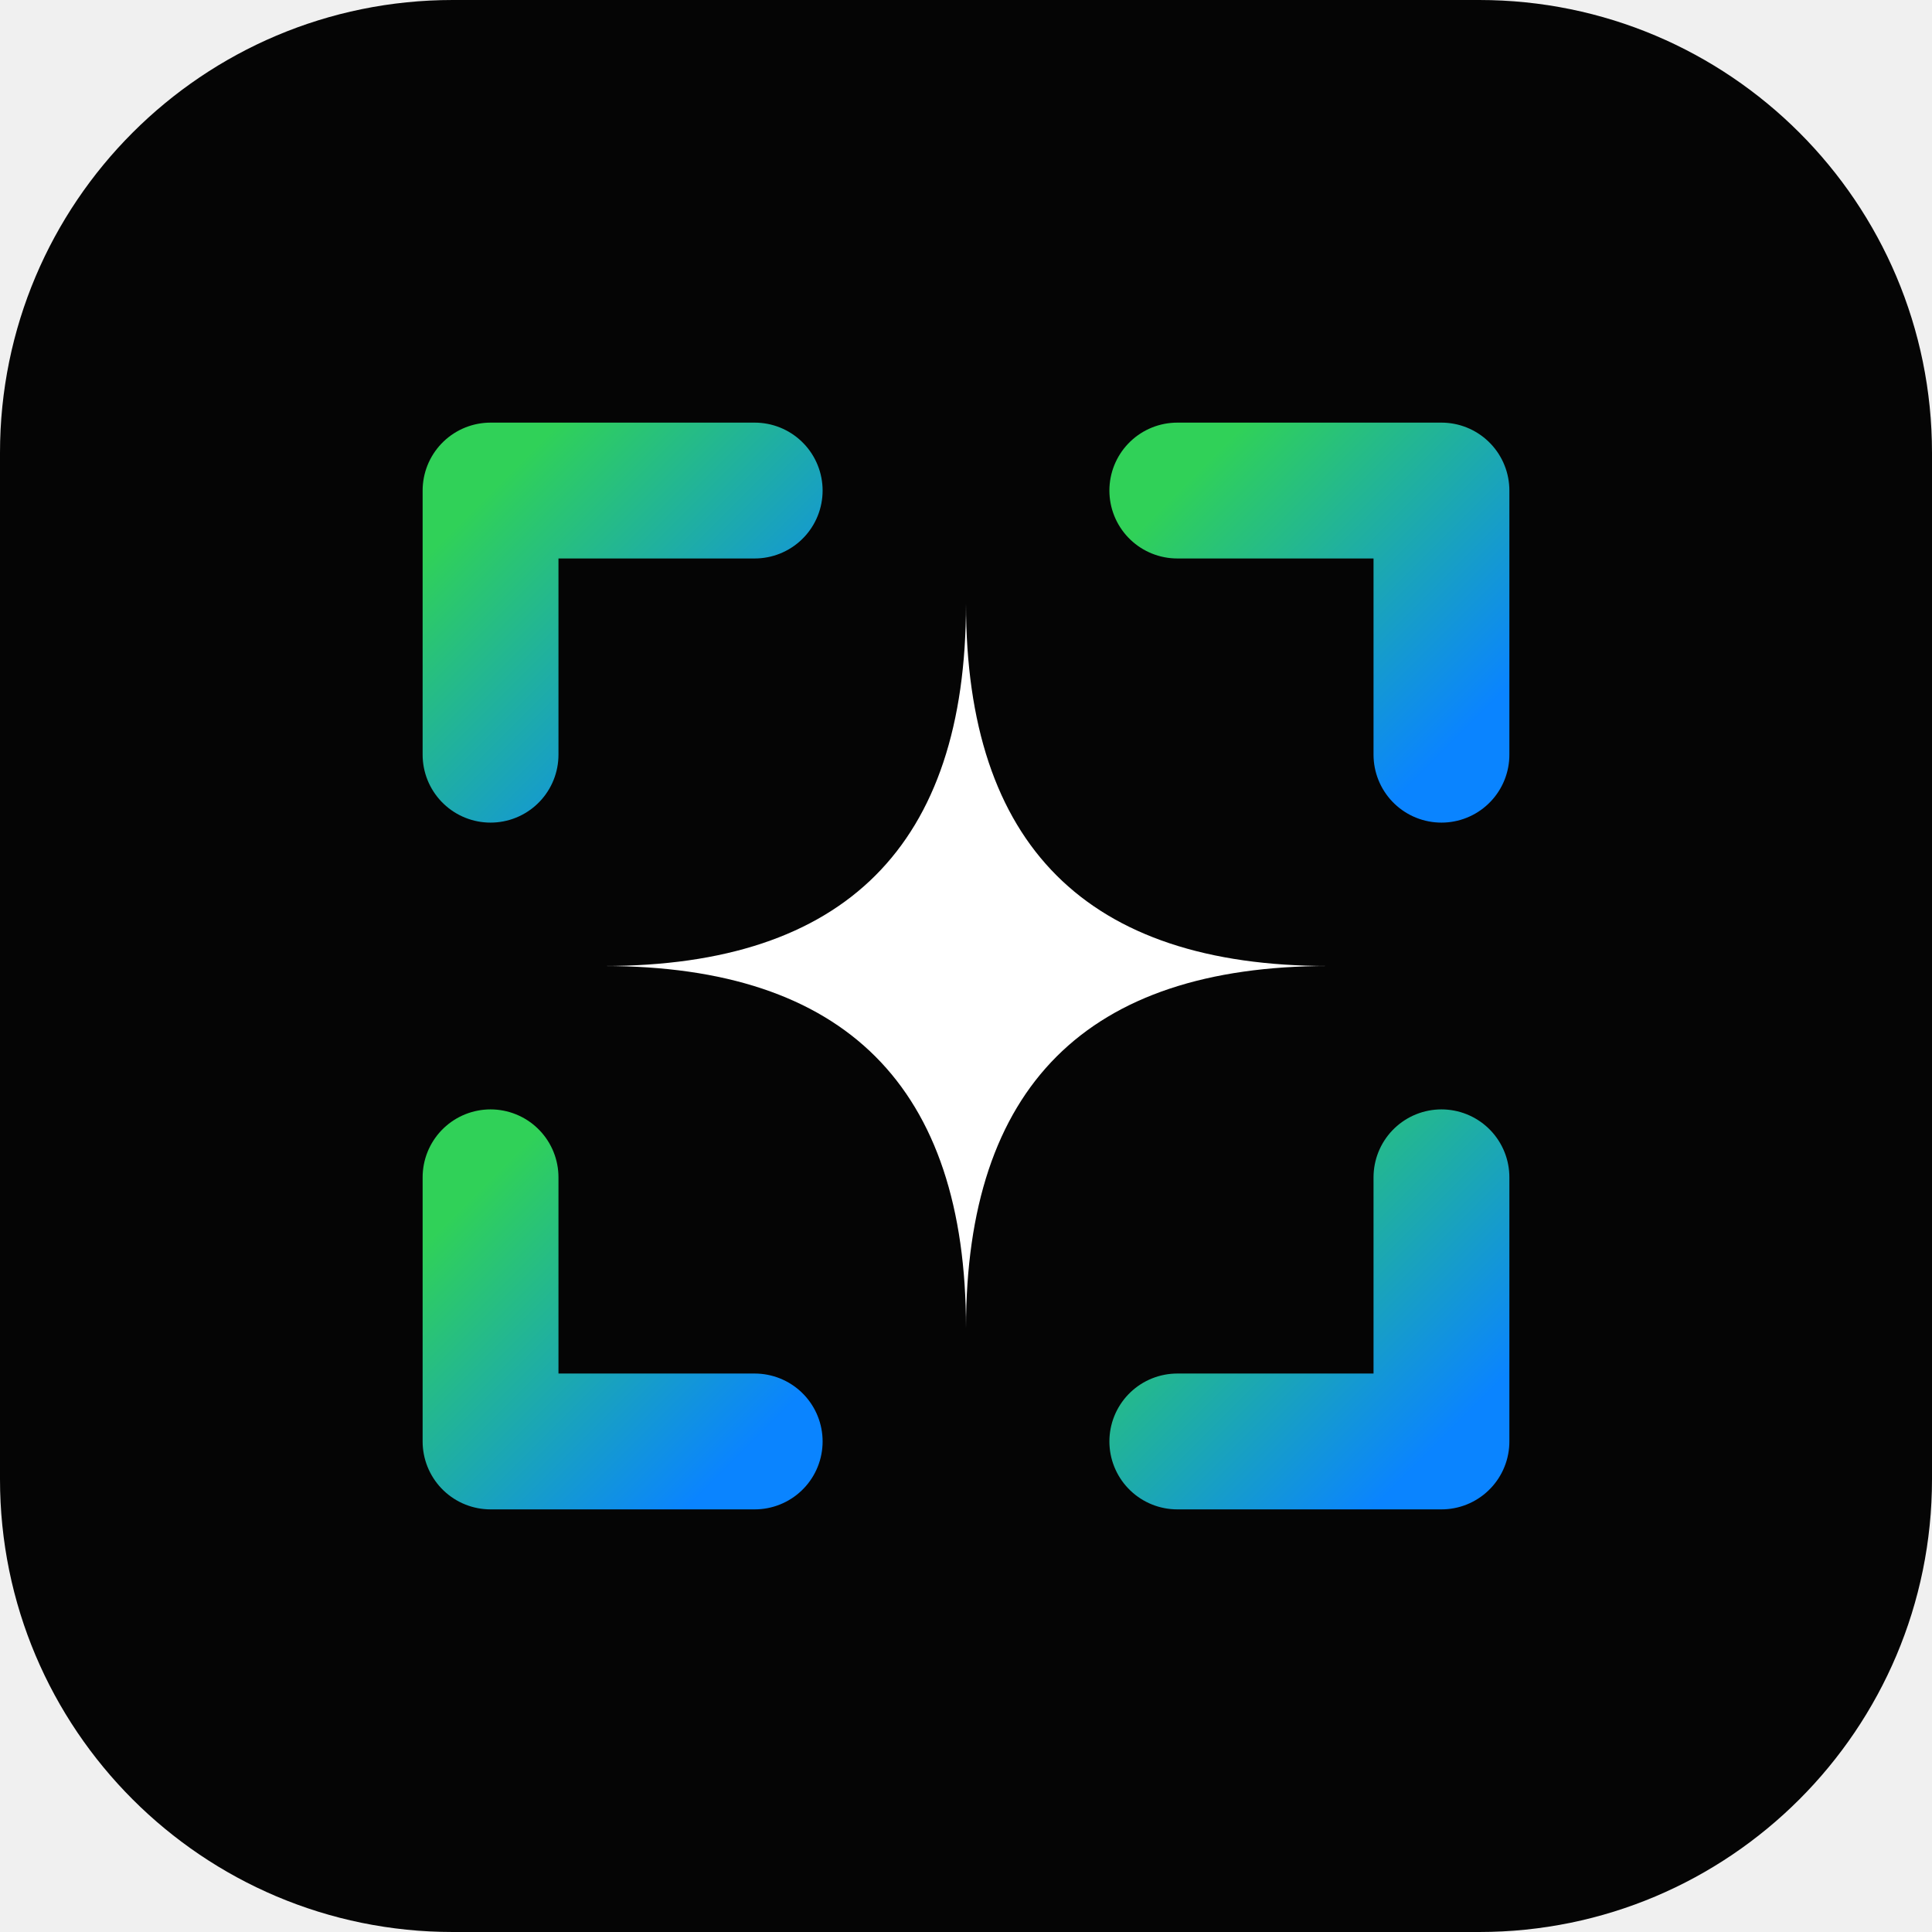
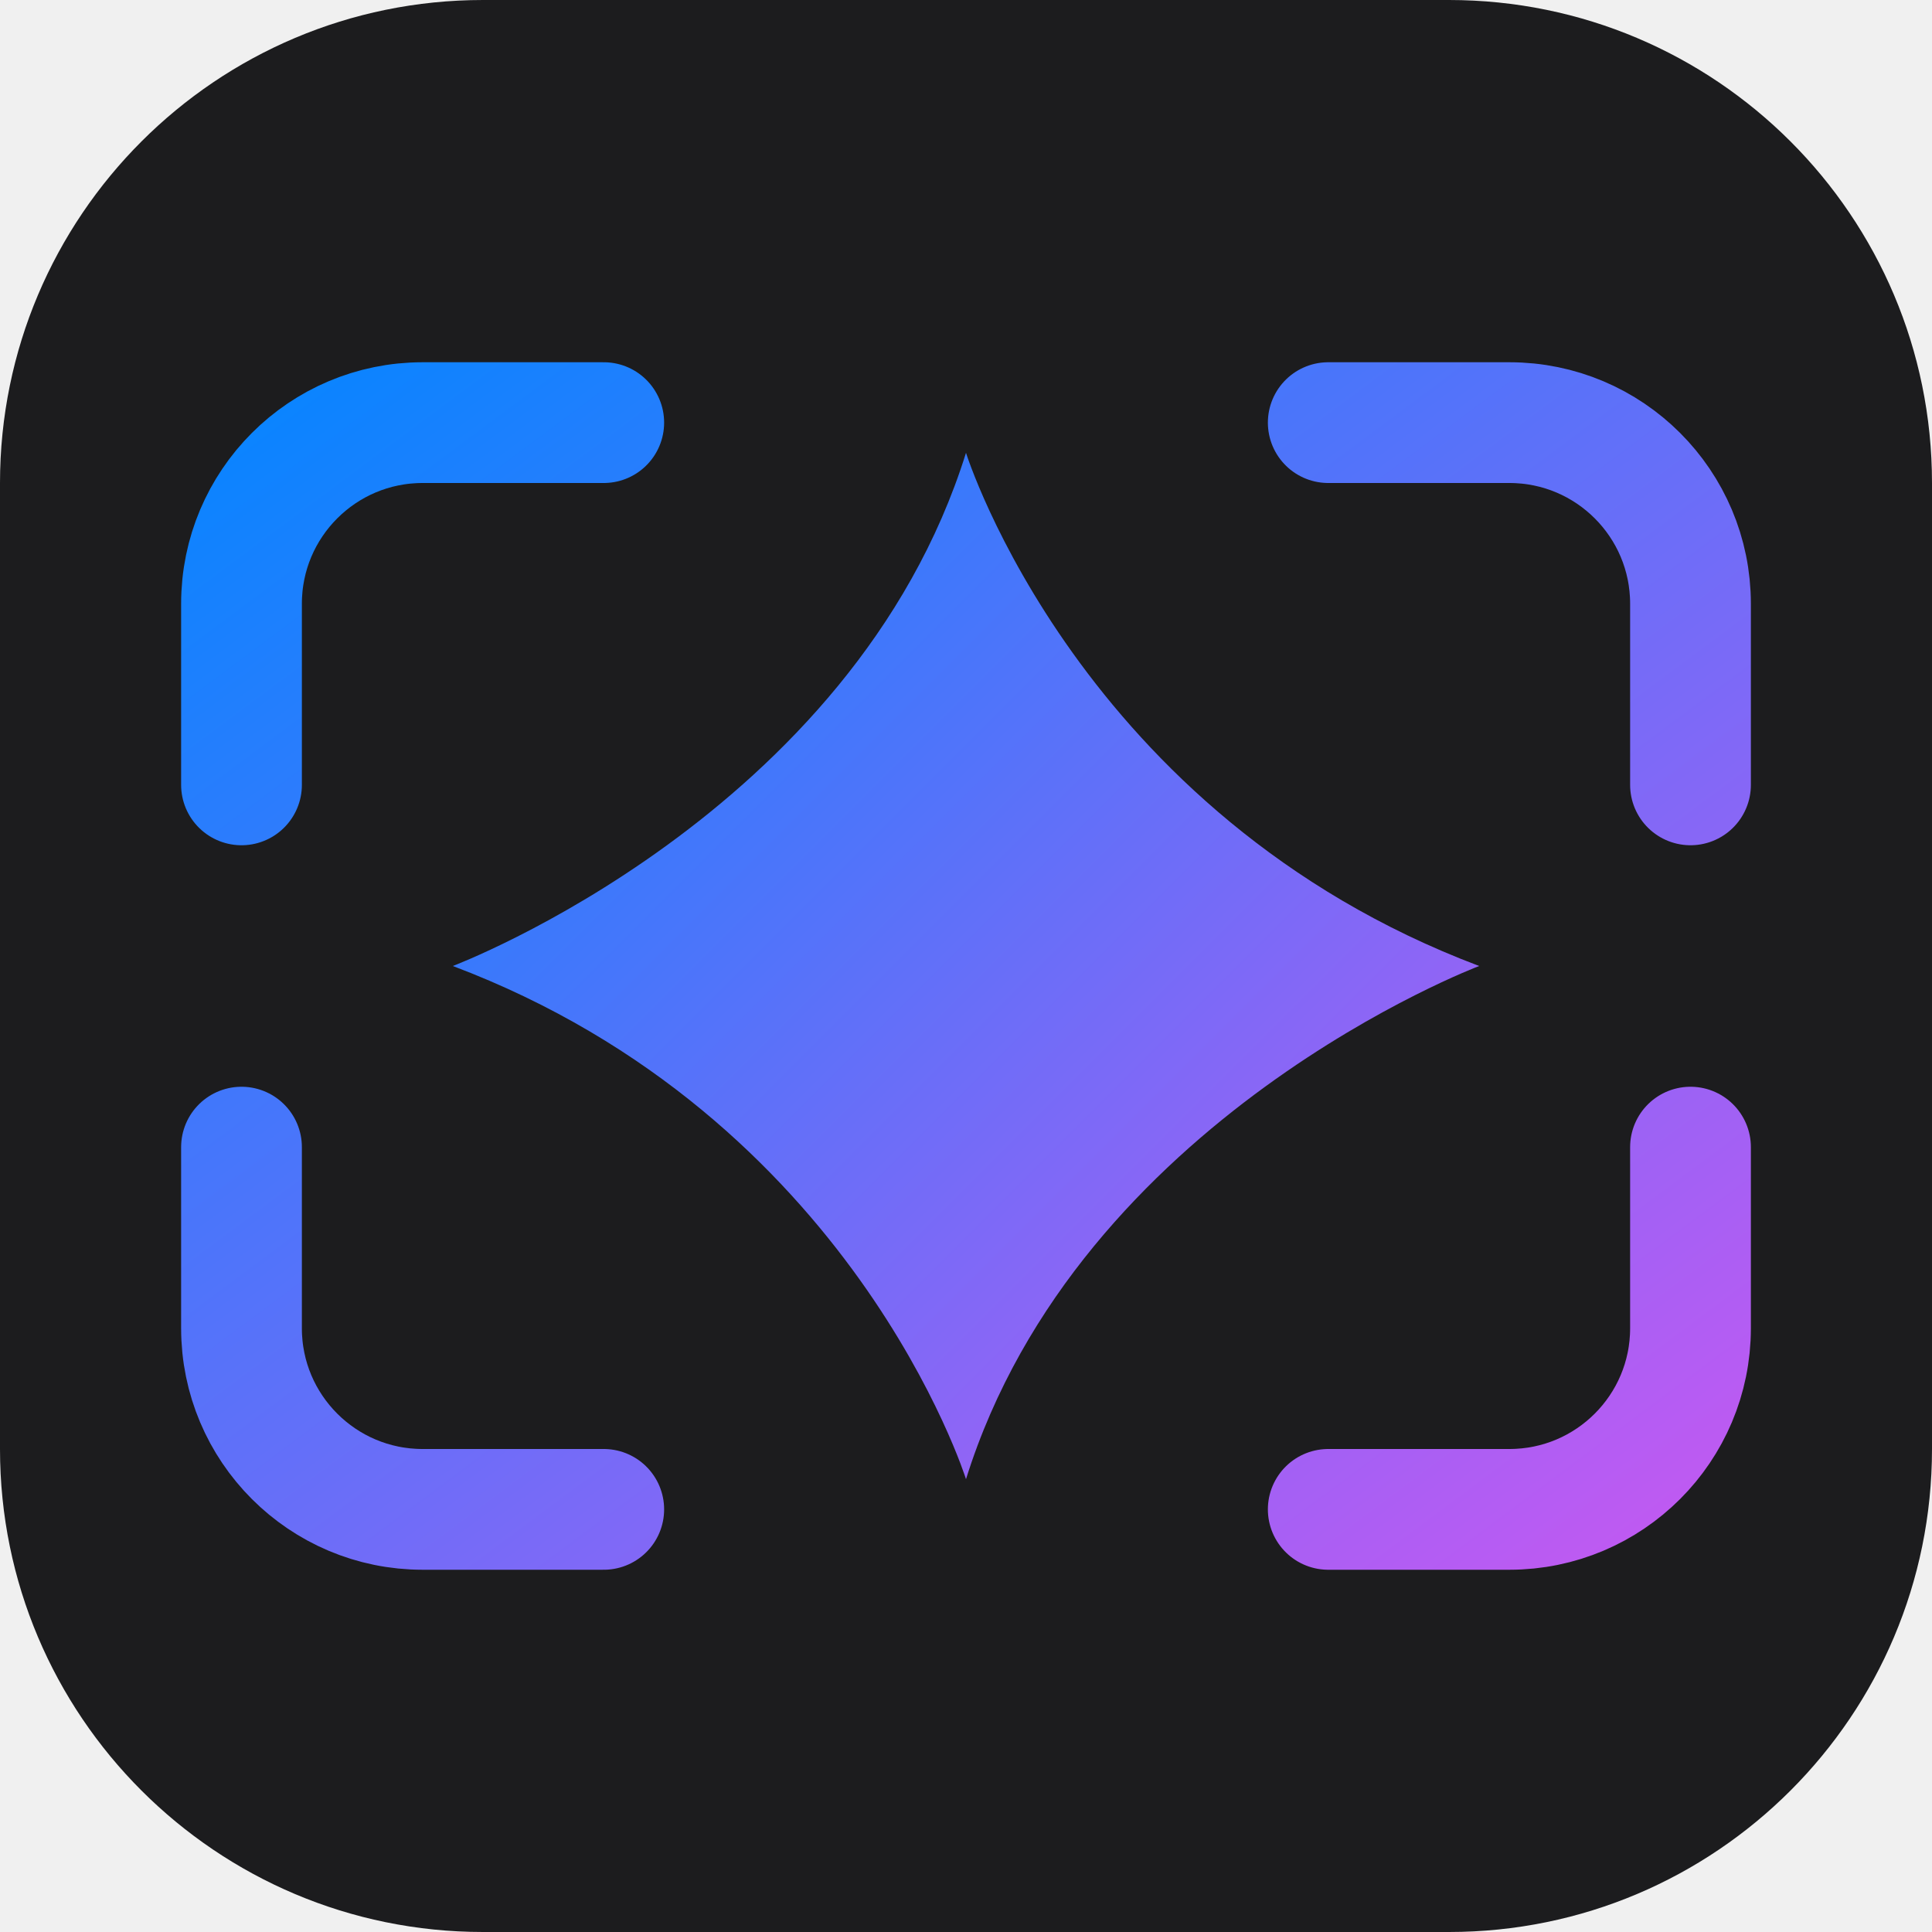
<svg xmlns="http://www.w3.org/2000/svg" viewBox="0 0 512 512">
  <defs>
-     <linearGradient id="grad" x1="0%" y1="0%" x2="100%" y2="100%">
-       <stop offset="0%" stop-color="#30d158" />
-       <stop offset="100%" stop-color="#0a84ff" />
+     <linearGradient id="g" x1="0%" y1="0%" x2="100%" y2="100%">
+       <stop offset="0%" stop-color="#0a84ff" />
+       <stop offset="100%" stop-color="#bf5af2" />
    </linearGradient>
  </defs>
-   <rect width="512" height="512" rx="120" fill="#050505" />
-   <path d="M130 130 L200 130 M130 130 L130 200" stroke="url(#grad)" stroke-width="36" stroke-linecap="round" fill="none" />
-   <path d="M382 130 L312 130 M382 130 L382 200" stroke="url(#grad)" stroke-width="36" stroke-linecap="round" fill="none" />
-   <path d="M130 382 L200 382 M130 382 L130 312" stroke="url(#grad)" stroke-width="36" stroke-linecap="round" fill="none" />
-   <path d="M382 382 L312 382 M382 382 L382 312" stroke="url(#grad)" stroke-width="36" stroke-linecap="round" fill="none" />
-   <path d="M256 160 Q256 256 352 256 Q256 256 256 352 Q256 256 160 256 Q256 256 256 160 Z" fill="#ffffff" />
+   <rect width="512" height="512" rx="128" fill="#1c1c1e" />
+   <path d="M160 112h-48a48 48 0 0 0-48 48v48m0 96v48a48 48 0 0 0 48 48h48m192-288h48a48 48 0 0 1 48 48v48m0 96v48a48 48 0 0 1-48 48h-48" fill="none" stroke="url(#g)" stroke-width="32" stroke-linecap="round" stroke-linejoin="round" />
+   <path d="M256 120c0 0 30 96 136 136 0 0-106 40-136 136 0 0-30-96-136-136 0 0 106-40 136-136z" fill="url(#g)" />
</svg>
